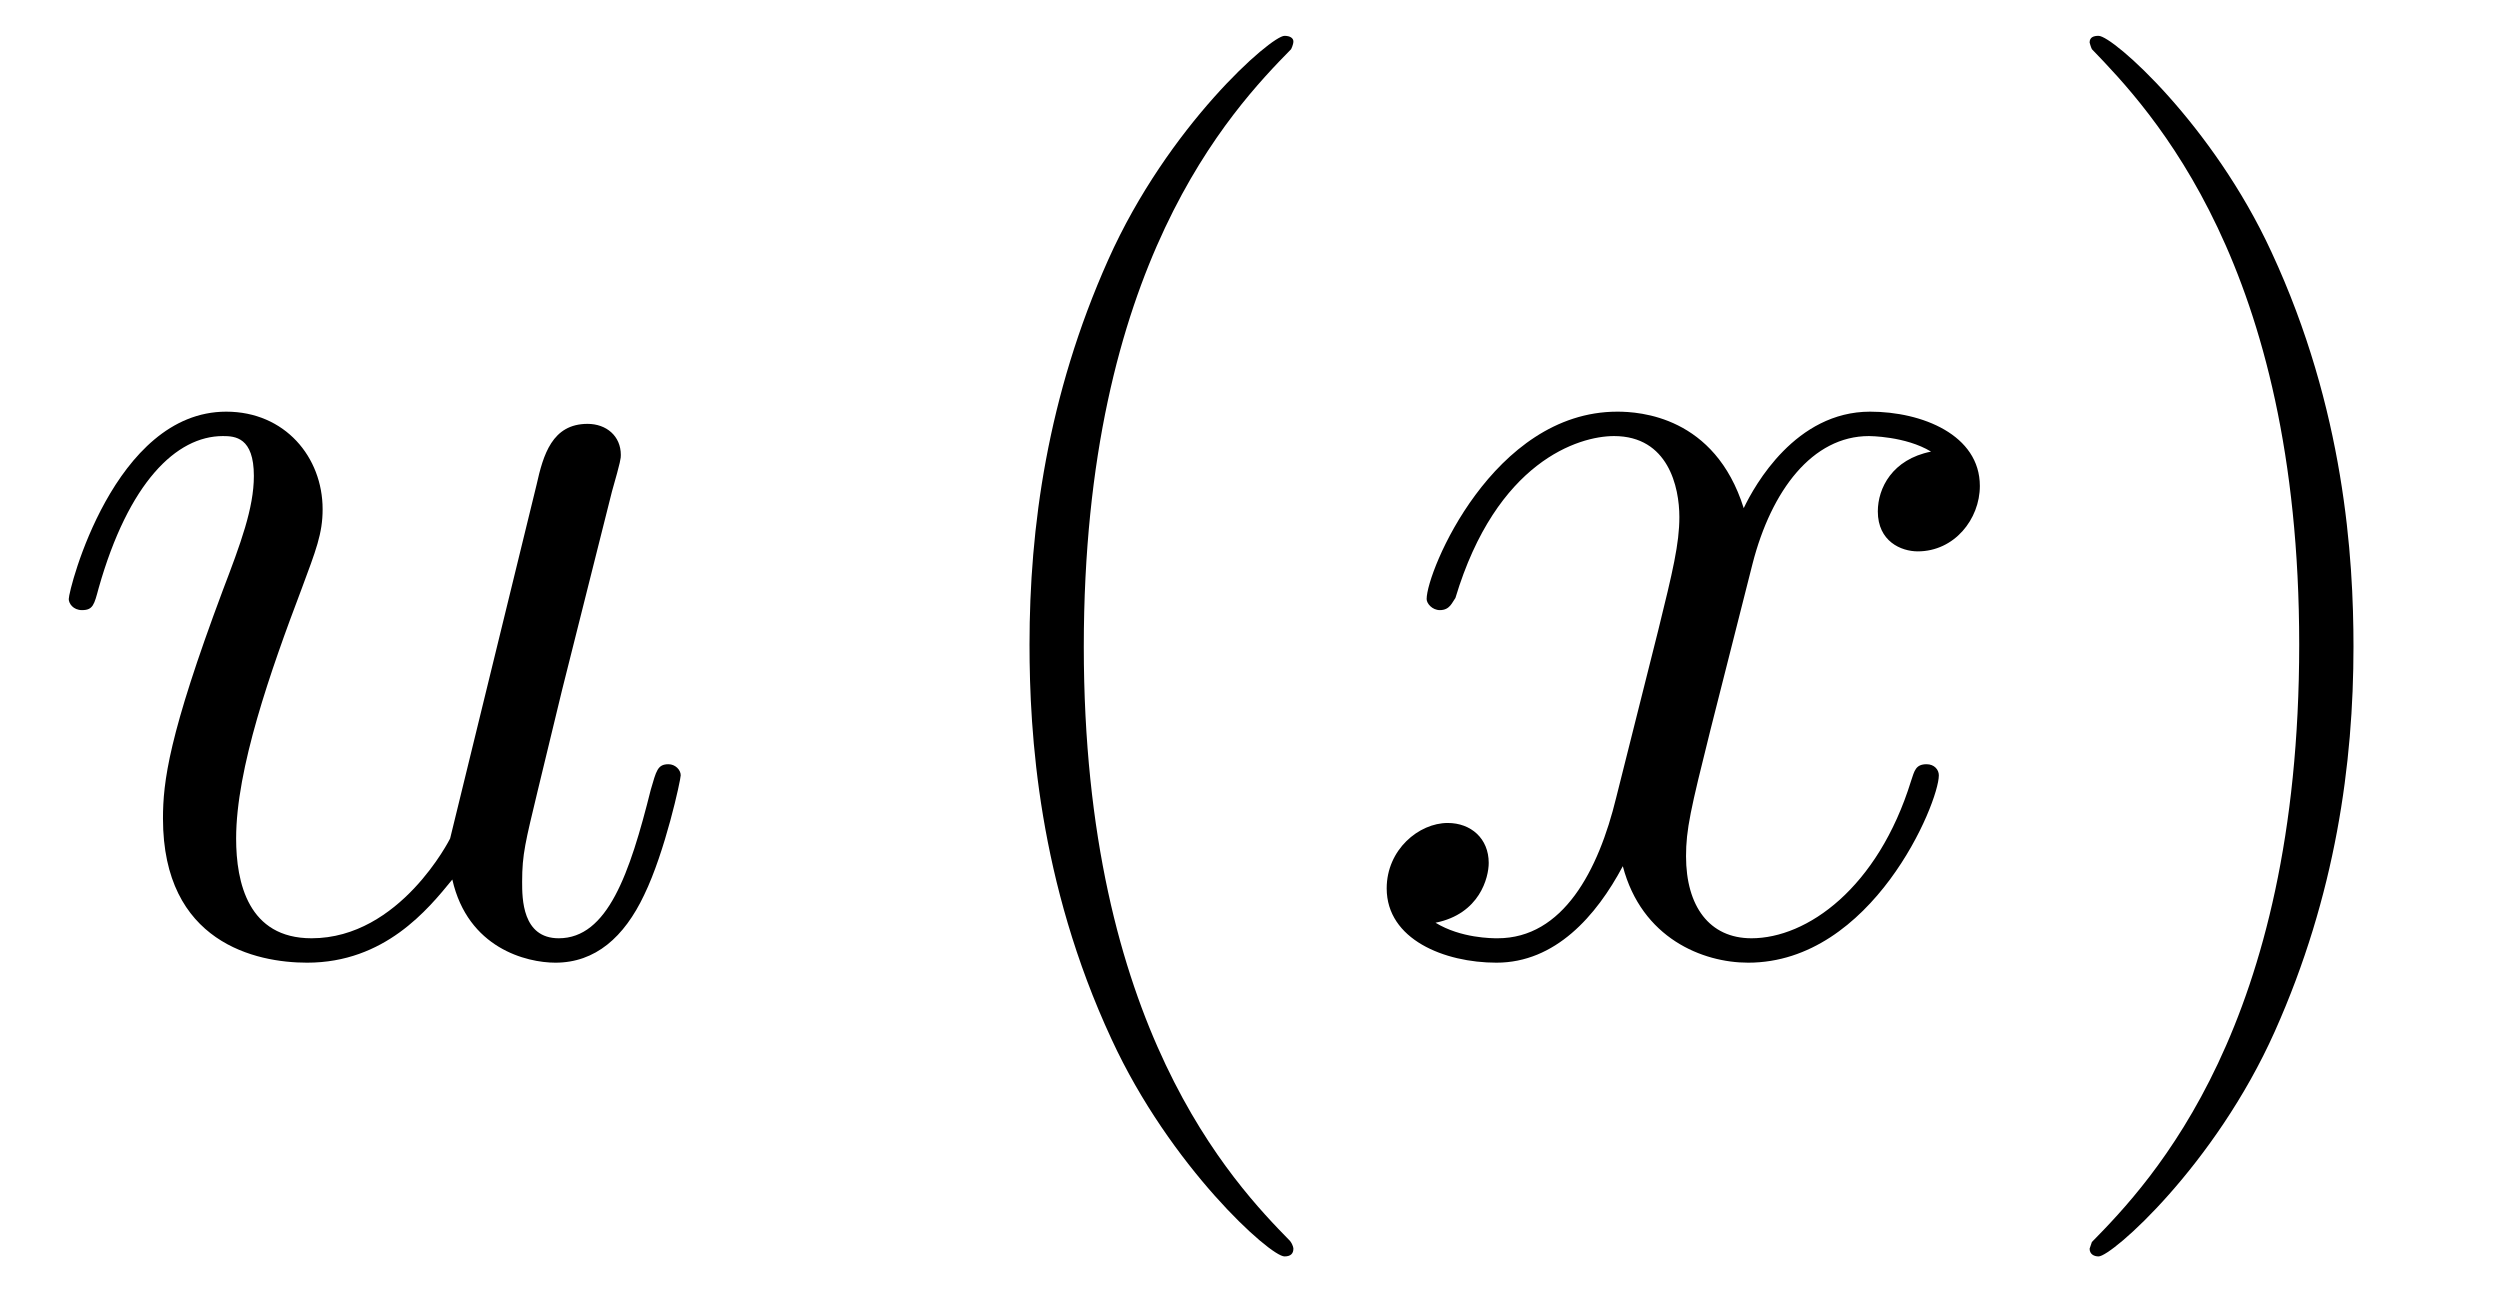
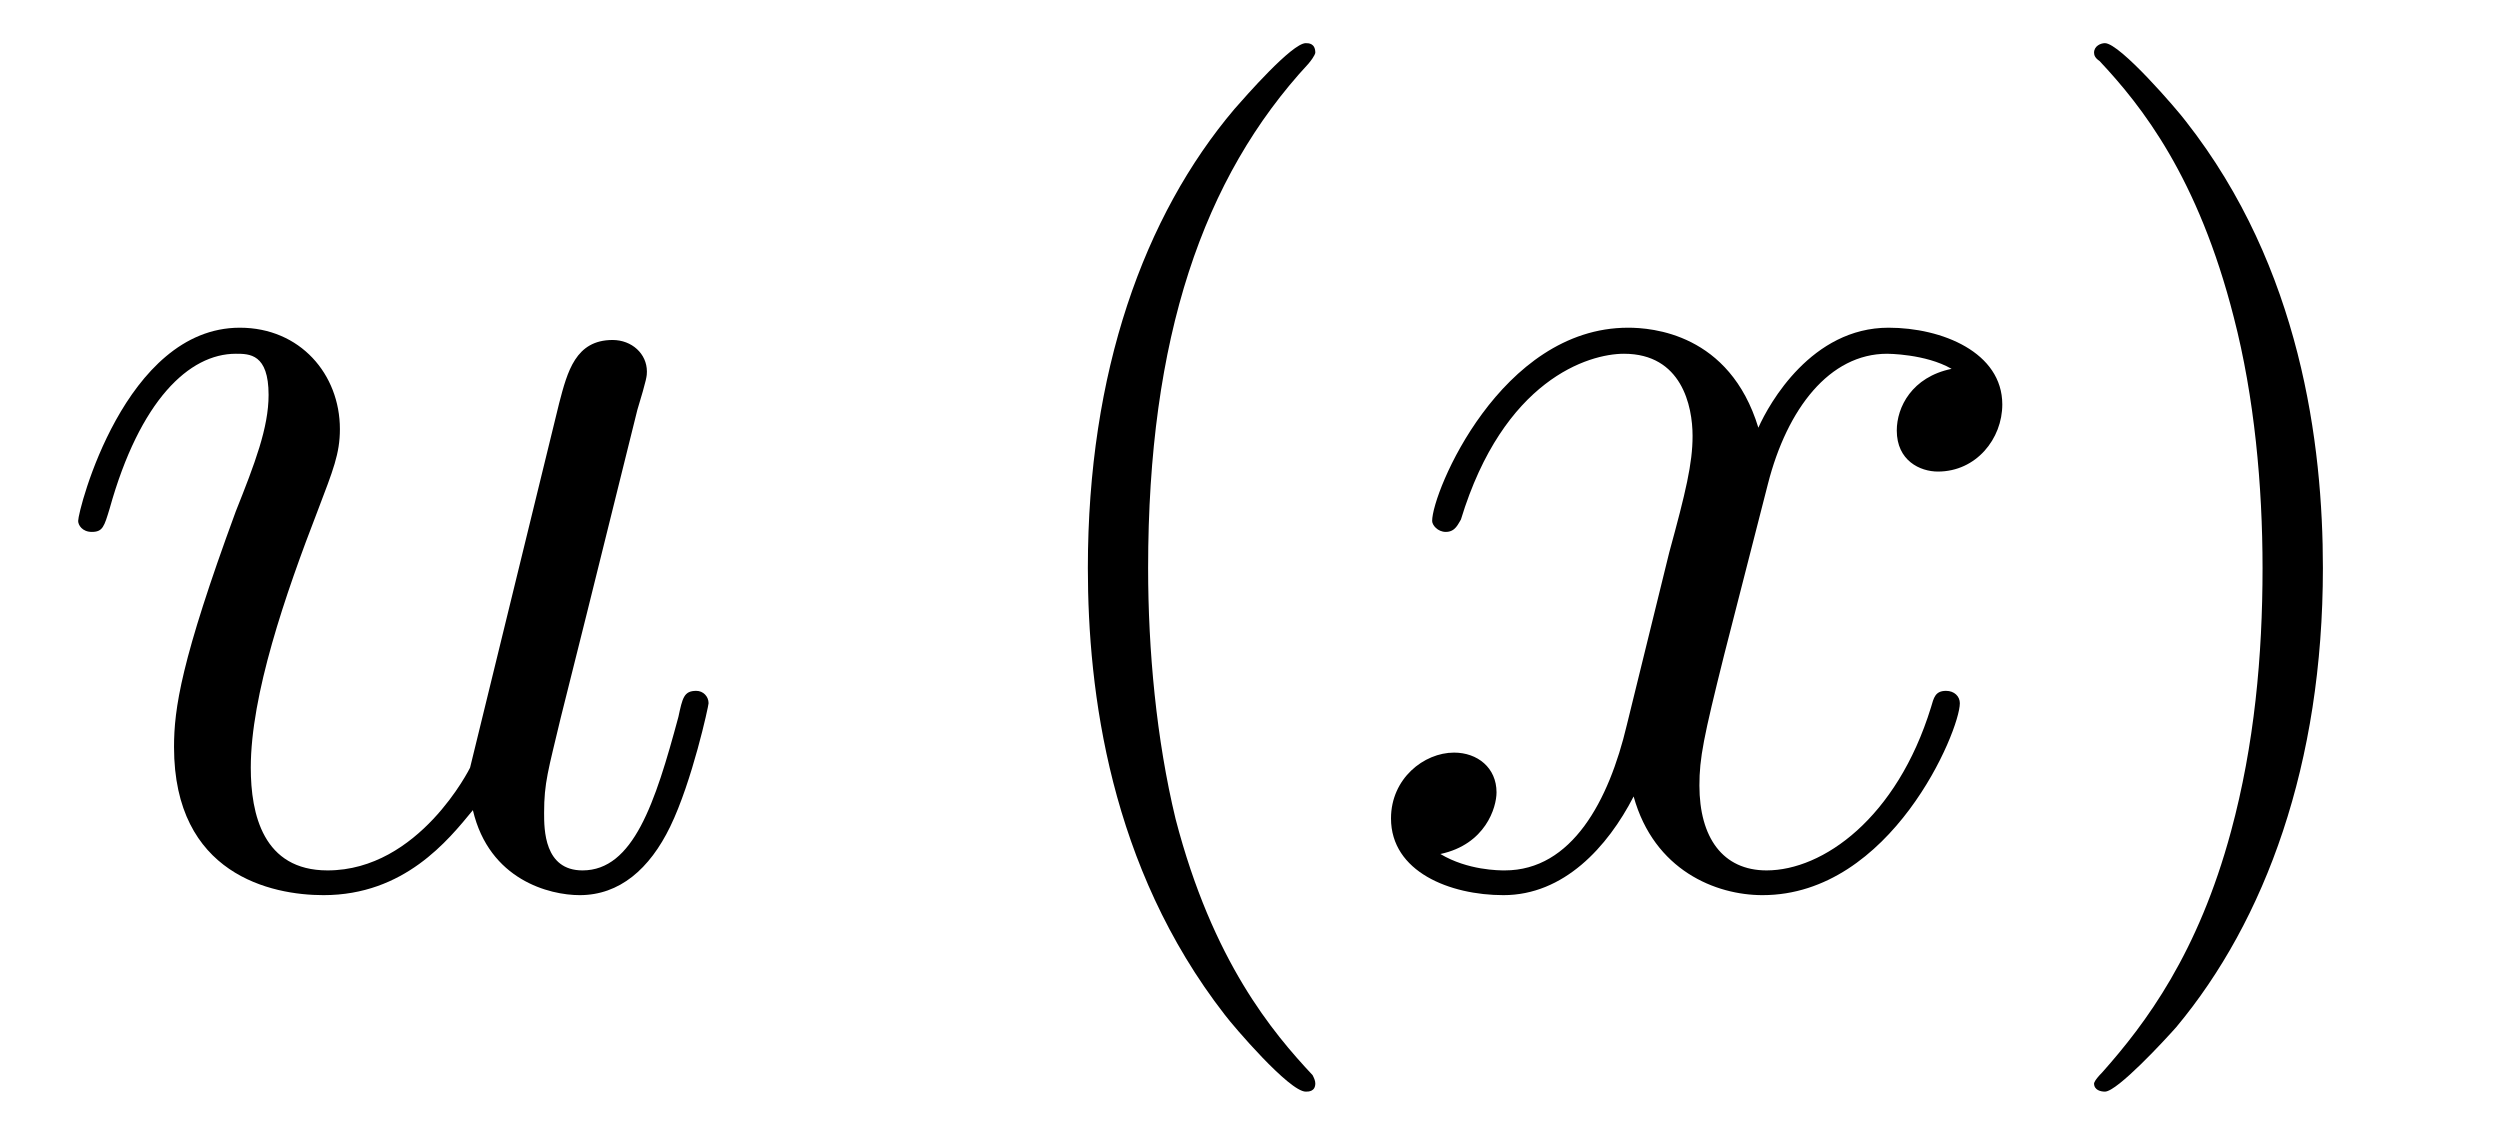
- <svg xmlns="http://www.w3.org/2000/svg" xmlns:xlink="http://www.w3.org/1999/xlink" viewBox="0 0 35.235 18.185" version="1.2">
+ <svg xmlns="http://www.w3.org/2000/svg" xmlns:xlink="http://www.w3.org/1999/xlink" viewBox="0 0 28.501 12.955" version="1.2">
  <defs>
    <g>
      <symbol overflow="visible" id="glyph0-0">
        <path style="stroke:none;" d="" />
      </symbol>
      <symbol overflow="visible" id="glyph0-1">
-         <path style="stroke:none;" d="M 9.094 -2.469 C 9.094 -2.547 9.016 -2.625 8.922 -2.625 C 8.766 -2.625 8.75 -2.531 8.672 -2.266 C 8.375 -1.078 8.062 -0.172 7.375 -0.172 C 6.859 -0.172 6.859 -0.734 6.859 -0.969 C 6.859 -1.359 6.906 -1.531 7.078 -2.25 L 7.422 -3.672 L 8.125 -6.469 C 8.25 -6.906 8.25 -6.938 8.25 -6.984 C 8.25 -7.25 8.047 -7.422 7.781 -7.422 C 7.281 -7.422 7.156 -6.984 7.062 -6.562 L 5.844 -1.578 C 5.844 -1.578 5.141 -0.172 3.891 -0.172 C 3 -0.172 2.828 -0.953 2.828 -1.578 C 2.828 -2.562 3.312 -3.938 3.75 -5.094 C 3.953 -5.641 4.047 -5.875 4.047 -6.219 C 4.047 -6.953 3.516 -7.594 2.688 -7.594 C 1.109 -7.594 0.469 -5.094 0.469 -4.953 C 0.469 -4.891 0.531 -4.797 0.656 -4.797 C 0.812 -4.797 0.828 -4.875 0.891 -5.109 C 1.312 -6.594 1.984 -7.25 2.641 -7.25 C 2.812 -7.25 3.078 -7.234 3.078 -6.688 C 3.078 -6.234 2.891 -5.734 2.641 -5.078 C 1.875 -3.031 1.797 -2.375 1.797 -1.859 C 1.797 -0.109 3.109 0.172 3.828 0.172 C 4.922 0.172 5.531 -0.578 5.875 -1 C 6.094 -0.031 6.922 0.172 7.328 0.172 C 7.891 0.172 8.297 -0.188 8.578 -0.781 C 8.875 -1.391 9.094 -2.406 9.094 -2.469 Z M 9.094 -2.469 " />
+         <path style="stroke:none;" d="M 7.578 -2.047 C 7.578 -2.125 7.516 -2.188 7.438 -2.188 C 7.297 -2.188 7.281 -2.109 7.234 -1.891 C 6.969 -0.906 6.719 -0.141 6.141 -0.141 C 5.703 -0.141 5.703 -0.609 5.703 -0.797 C 5.703 -1.141 5.75 -1.281 5.891 -1.875 L 6.188 -3.062 L 6.766 -5.391 C 6.875 -5.75 6.875 -5.781 6.875 -5.828 C 6.875 -6.031 6.703 -6.188 6.484 -6.188 C 6.062 -6.188 5.969 -5.828 5.875 -5.469 L 4.859 -1.312 C 4.859 -1.312 4.281 -0.141 3.234 -0.141 C 2.5 -0.141 2.359 -0.781 2.359 -1.312 C 2.359 -2.141 2.75 -3.281 3.125 -4.25 C 3.297 -4.703 3.375 -4.891 3.375 -5.172 C 3.375 -5.797 2.922 -6.328 2.234 -6.328 C 0.922 -6.328 0.391 -4.25 0.391 -4.125 C 0.391 -4.078 0.438 -4 0.547 -4 C 0.672 -4 0.688 -4.062 0.75 -4.266 C 1.094 -5.5 1.656 -6.031 2.188 -6.031 C 2.344 -6.031 2.562 -6.031 2.562 -5.562 C 2.562 -5.188 2.406 -4.781 2.188 -4.234 C 1.562 -2.531 1.484 -1.984 1.484 -1.547 C 1.484 -0.094 2.594 0.141 3.188 0.141 C 4.109 0.141 4.609 -0.484 4.891 -0.828 C 5.078 -0.031 5.766 0.141 6.109 0.141 C 6.562 0.141 6.906 -0.156 7.141 -0.641 C 7.391 -1.156 7.578 -2.016 7.578 -2.047 Z M 7.578 -2.047 " />
      </symbol>
      <symbol overflow="visible" id="glyph0-2">
-         <path style="stroke:none;" d="M 8.266 -2.469 C 8.266 -2.547 8.203 -2.625 8.094 -2.625 C 7.938 -2.625 7.922 -2.531 7.875 -2.391 C 7.406 -0.875 6.406 -0.172 5.625 -0.172 C 5.031 -0.172 4.703 -0.625 4.703 -1.328 C 4.703 -1.703 4.766 -1.984 5.047 -3.109 L 5.641 -5.453 C 5.906 -6.484 6.484 -7.25 7.281 -7.25 C 7.281 -7.25 7.797 -7.25 8.156 -7.031 C 7.609 -6.922 7.406 -6.516 7.406 -6.188 C 7.406 -5.766 7.734 -5.625 7.969 -5.625 C 8.484 -5.625 8.844 -6.078 8.844 -6.547 C 8.844 -7.266 8.031 -7.594 7.297 -7.594 C 6.25 -7.594 5.672 -6.562 5.516 -6.234 C 5.109 -7.531 4.047 -7.594 3.734 -7.594 C 1.984 -7.594 1.047 -5.344 1.047 -4.953 C 1.047 -4.891 1.125 -4.797 1.234 -4.797 C 1.375 -4.797 1.406 -4.906 1.453 -4.969 C 2.031 -6.891 3.188 -7.25 3.688 -7.25 C 4.453 -7.25 4.609 -6.531 4.609 -6.109 C 4.609 -5.734 4.516 -5.344 4.312 -4.516 L 3.719 -2.156 C 3.469 -1.125 2.969 -0.172 2.047 -0.172 C 1.969 -0.172 1.531 -0.172 1.172 -0.391 C 1.797 -0.516 1.922 -1.031 1.922 -1.234 C 1.922 -1.578 1.672 -1.797 1.344 -1.797 C 0.938 -1.797 0.484 -1.422 0.484 -0.875 C 0.484 -0.156 1.297 0.172 2.031 0.172 C 2.859 0.172 3.438 -0.484 3.812 -1.188 C 4.078 -0.172 4.938 0.172 5.578 0.172 C 7.328 0.172 8.266 -2.078 8.266 -2.469 Z M 8.266 -2.469 " />
+         <path style="stroke:none;" d="M 6.891 -2.047 C 6.891 -2.125 6.828 -2.188 6.734 -2.188 C 6.609 -2.188 6.594 -2.109 6.562 -2 C 6.172 -0.734 5.328 -0.141 4.688 -0.141 C 4.188 -0.141 3.922 -0.516 3.922 -1.109 C 3.922 -1.422 3.969 -1.656 4.203 -2.594 L 4.703 -4.547 C 4.922 -5.406 5.406 -6.031 6.062 -6.031 C 6.062 -6.031 6.5 -6.031 6.797 -5.859 C 6.344 -5.766 6.172 -5.422 6.172 -5.156 C 6.172 -4.812 6.438 -4.688 6.641 -4.688 C 7.078 -4.688 7.375 -5.062 7.375 -5.453 C 7.375 -6.047 6.688 -6.328 6.078 -6.328 C 5.203 -6.328 4.719 -5.469 4.594 -5.188 C 4.266 -6.266 3.375 -6.328 3.109 -6.328 C 1.656 -6.328 0.875 -4.453 0.875 -4.125 C 0.875 -4.078 0.938 -4 1.031 -4 C 1.141 -4 1.172 -4.094 1.203 -4.141 C 1.688 -5.734 2.656 -6.031 3.062 -6.031 C 3.719 -6.031 3.844 -5.438 3.844 -5.094 C 3.844 -4.781 3.766 -4.453 3.578 -3.766 L 3.094 -1.797 C 2.891 -0.938 2.469 -0.141 1.703 -0.141 C 1.641 -0.141 1.281 -0.141 0.969 -0.328 C 1.484 -0.438 1.609 -0.859 1.609 -1.031 C 1.609 -1.312 1.391 -1.484 1.125 -1.484 C 0.781 -1.484 0.406 -1.188 0.406 -0.734 C 0.406 -0.125 1.078 0.141 1.688 0.141 C 2.375 0.141 2.875 -0.406 3.172 -0.984 C 3.406 -0.141 4.109 0.141 4.641 0.141 C 6.109 0.141 6.891 -1.734 6.891 -2.047 Z M 6.891 -2.047 " />
      </symbol>
      <symbol overflow="visible" id="glyph1-0">
        <path style="stroke:none;" d="" />
      </symbol>
      <symbol overflow="visible" id="glyph1-1">
-         <path style="stroke:none;" d="M 5.266 4.203 C 5.266 4.203 5.266 4.156 5.219 4.094 C 4.422 3.281 2.312 1.078 2.312 -4.281 C 2.312 -9.656 4.391 -11.844 5.234 -12.703 C 5.234 -12.703 5.266 -12.766 5.266 -12.812 C 5.266 -12.859 5.219 -12.891 5.141 -12.891 C 4.953 -12.891 3.5 -11.625 2.656 -9.734 C 1.797 -7.812 1.547 -5.953 1.547 -4.312 C 1.547 -3.062 1.672 -0.969 2.703 1.25 C 3.531 3.047 4.938 4.312 5.141 4.312 C 5.234 4.312 5.266 4.266 5.266 4.203 Z M 5.266 4.203 " />
+         <path style="stroke:none;" d="M 4.109 11.453 C 4.109 11.422 4.094 11.391 4.078 11.359 C 3.625 10.875 2.938 10.062 2.516 8.438 C 2.297 7.531 2.203 6.516 2.203 5.578 C 2.203 2.953 2.828 1.125 4.031 -0.172 C 4.109 -0.266 4.109 -0.297 4.109 -0.297 C 4.109 -0.406 4.031 -0.406 4 -0.406 C 3.844 -0.406 3.312 0.203 3.188 0.344 C 2.156 1.562 1.516 3.344 1.516 5.578 C 1.516 6.984 1.766 8.984 3.078 10.672 C 3.172 10.797 3.812 11.547 4 11.547 C 4.031 11.547 4.109 11.547 4.109 11.453 Z M 4.109 11.453 " />
      </symbol>
      <symbol overflow="visible" id="glyph1-2">
-         <path style="stroke:none;" d="M 4.531 -4.281 C 4.531 -5.531 4.406 -7.625 3.375 -9.844 C 2.547 -11.641 1.141 -12.891 0.938 -12.891 C 0.875 -12.891 0.812 -12.875 0.812 -12.797 C 0.812 -12.797 0.828 -12.734 0.844 -12.703 C 1.672 -11.844 3.766 -9.656 3.766 -4.312 C 3.766 1.062 1.688 3.25 0.844 4.109 C 0.828 4.156 0.812 4.203 0.812 4.203 C 0.812 4.281 0.875 4.312 0.938 4.312 C 1.125 4.312 2.578 3.031 3.422 1.141 C 4.281 -0.781 4.531 -2.641 4.531 -4.281 Z M 4.531 -4.281 " />
+         <path style="stroke:none;" d="M 3.047 5.578 C 3.047 4.172 2.797 2.156 1.484 0.484 C 1.391 0.359 0.734 -0.406 0.562 -0.406 C 0.516 -0.406 0.438 -0.375 0.438 -0.297 C 0.438 -0.266 0.453 -0.234 0.5 -0.203 C 0.984 0.312 1.625 1.125 2.031 2.719 C 2.266 3.625 2.359 4.641 2.359 5.578 C 2.359 6.578 2.266 7.594 2 8.578 C 1.625 9.969 1.031 10.766 0.531 11.328 C 0.438 11.422 0.438 11.453 0.438 11.453 C 0.438 11.531 0.516 11.547 0.562 11.547 C 0.703 11.547 1.25 10.953 1.375 10.812 C 2.391 9.594 3.047 7.812 3.047 5.578 Z M 3.047 5.578 " />
      </symbol>
    </g>
+     <clipPath id="clip1">
+       <path d="M 12 0 L 15 0 L 15 12.953 L 12 12.953 Z M 12 0 " />
+     </clipPath>
+     <clipPath id="clip2">
+       <path d="M 23 0 L 27 0 L 27 12.953 L 23 12.953 Z M 23 0 " />
+     </clipPath>
  </defs>
  <g id="surface1">
    <g style="fill:rgb(0%,0%,0%);fill-opacity:1;">
-       <use xlink:href="#glyph0-1" x="0.5" y="13.396" />
+       <use xlink:href="#glyph0-1" x="0.5" y="10.064" />
+     </g>
+     <g clip-path="url(#clip1)" clip-rule="nonzero">
+       <g style="fill:rgb(0%,0%,0%);fill-opacity:1;">
+         <use xlink:href="#glyph1-1" x="10.886" y="0.898" />
+       </g>
    </g>
    <g style="fill:rgb(0%,0%,0%);fill-opacity:1;">
-       <use xlink:href="#glyph1-1" x="12.963" y="13.396" />
+       <use xlink:href="#glyph0-2" x="15.452" y="10.064" />
    </g>
-     <g style="fill:rgb(0%,0%,0%);fill-opacity:1;">
-       <use xlink:href="#glyph0-2" x="19.06" y="13.396" />
-     </g>
-     <g style="fill:rgb(0%,0%,0%);fill-opacity:1;">
-       <use xlink:href="#glyph1-2" x="28.639" y="13.396" />
+     <g clip-path="url(#clip2)" clip-rule="nonzero">
+       <g style="fill:rgb(0%,0%,0%);fill-opacity:1;">
+         <use xlink:href="#glyph1-2" x="23.435" y="0.898" />
+       </g>
    </g>
  </g>
</svg>
